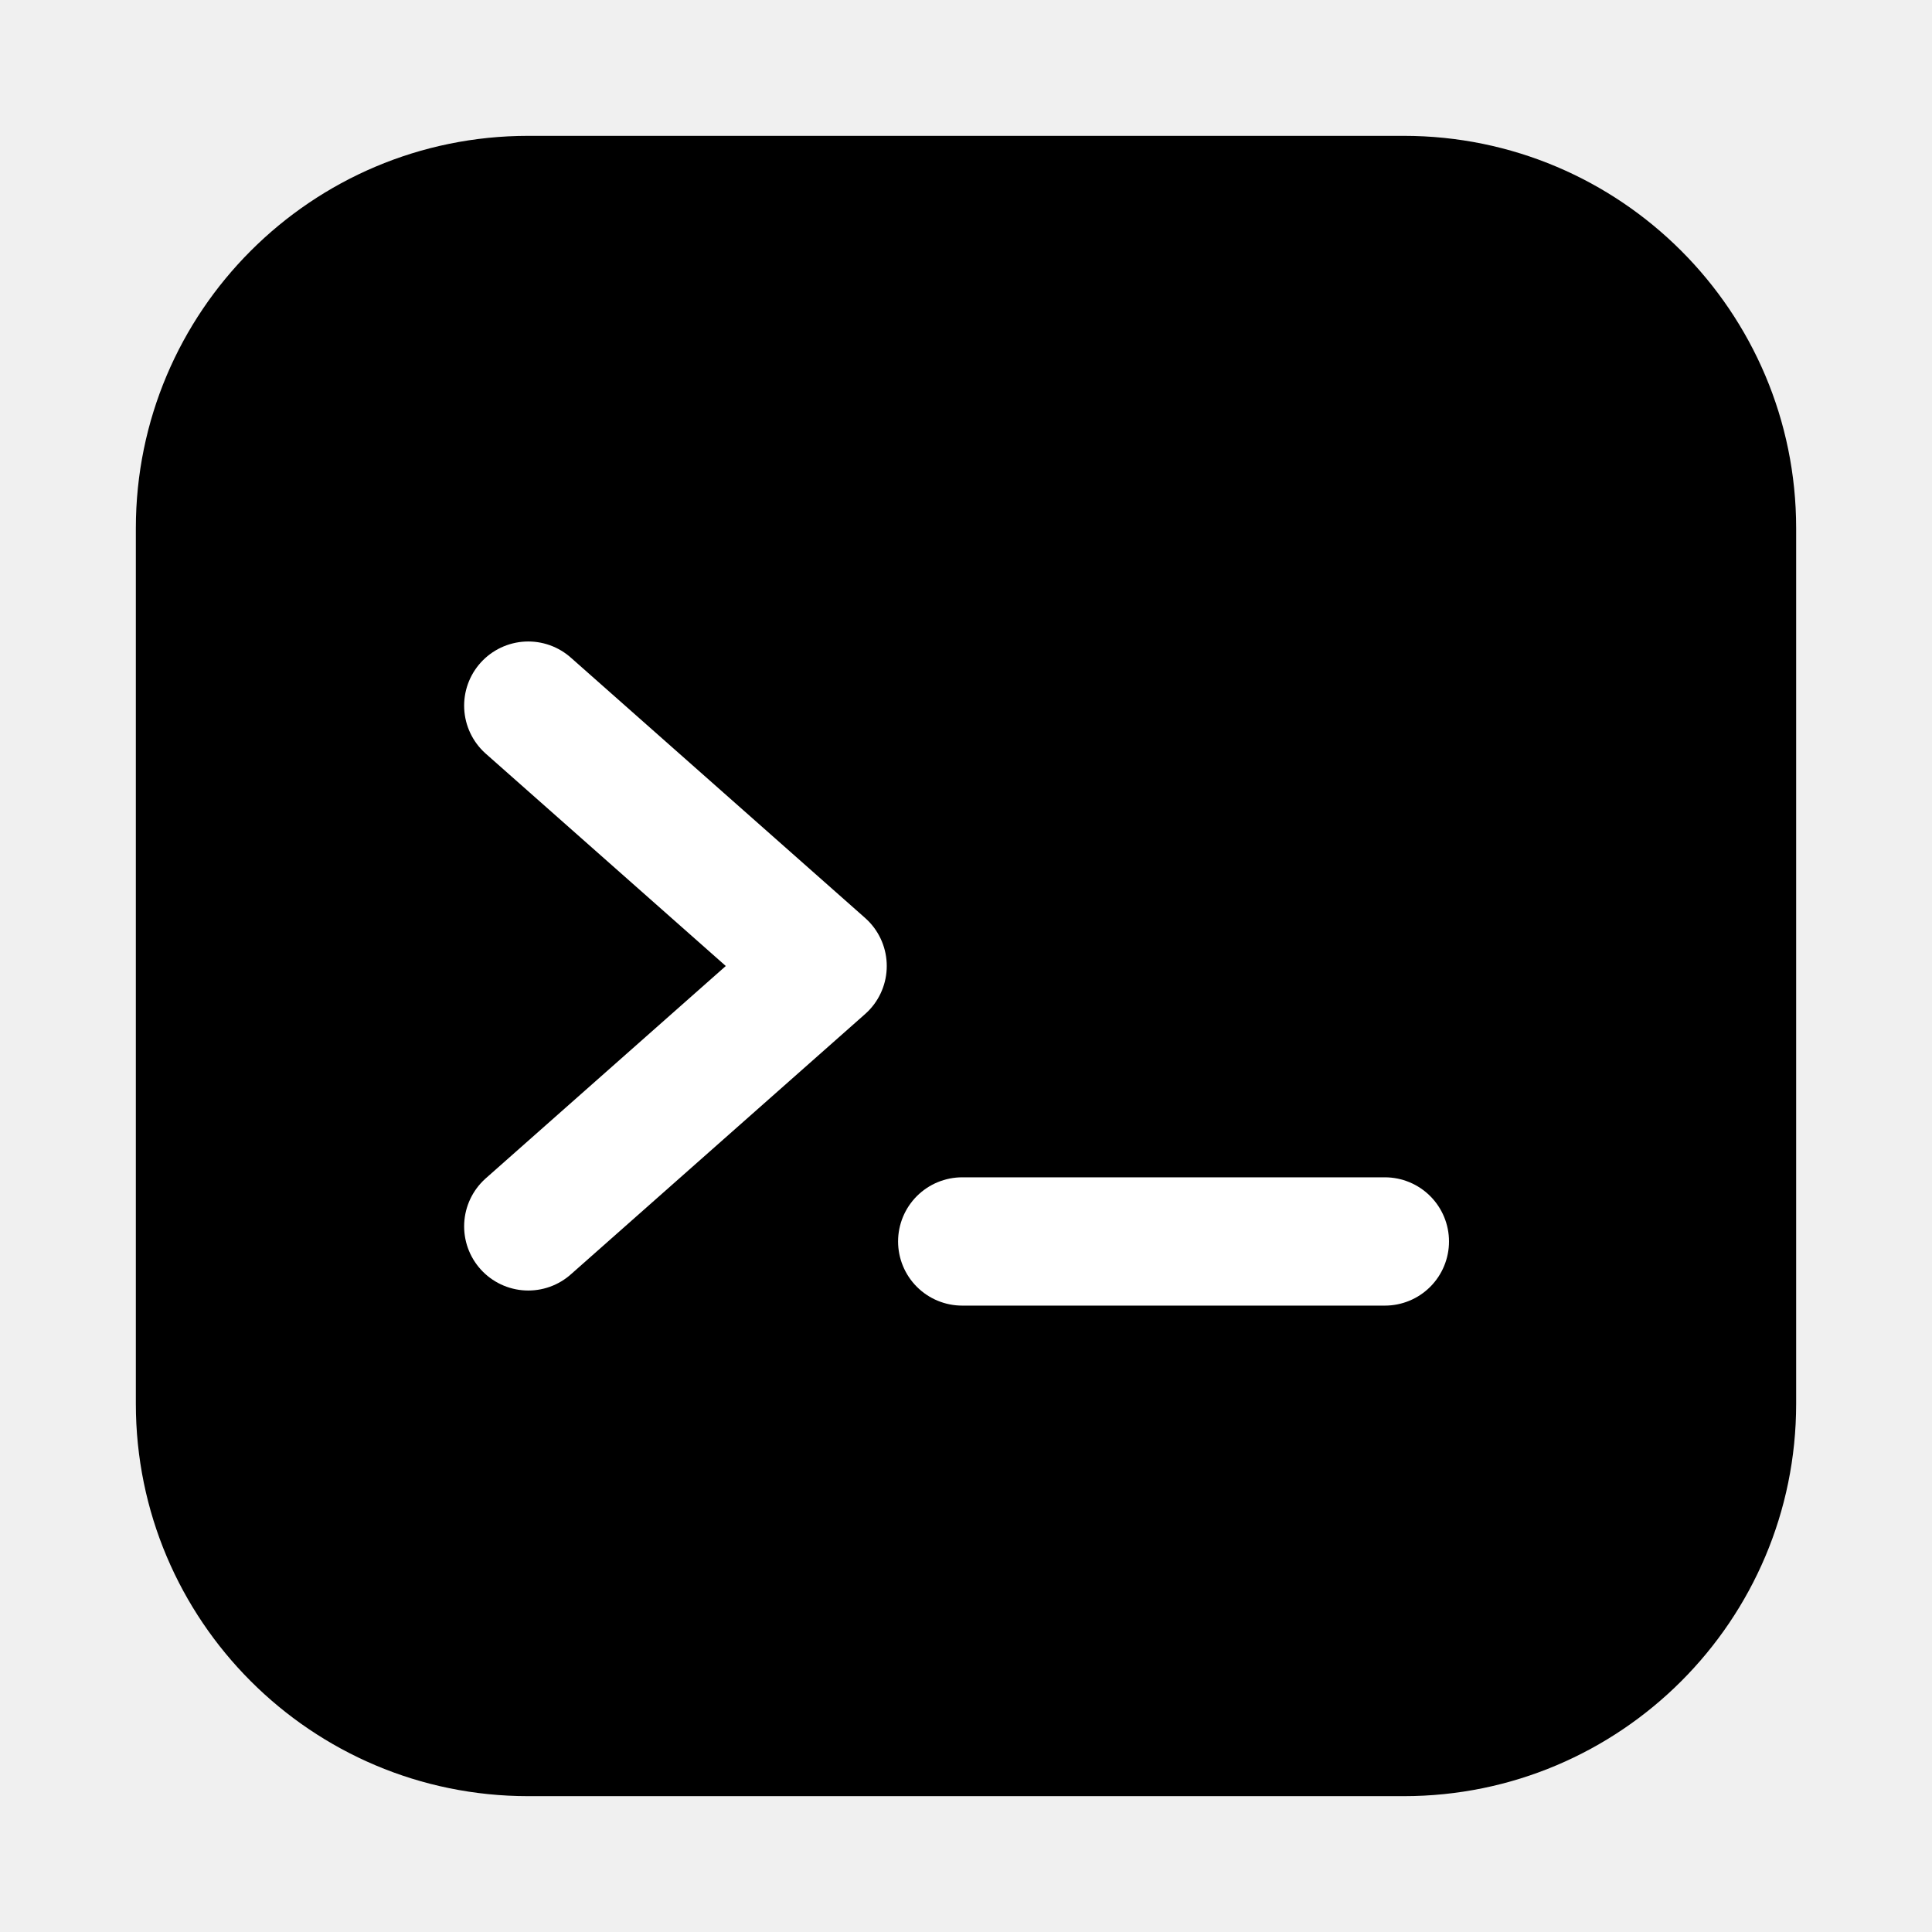
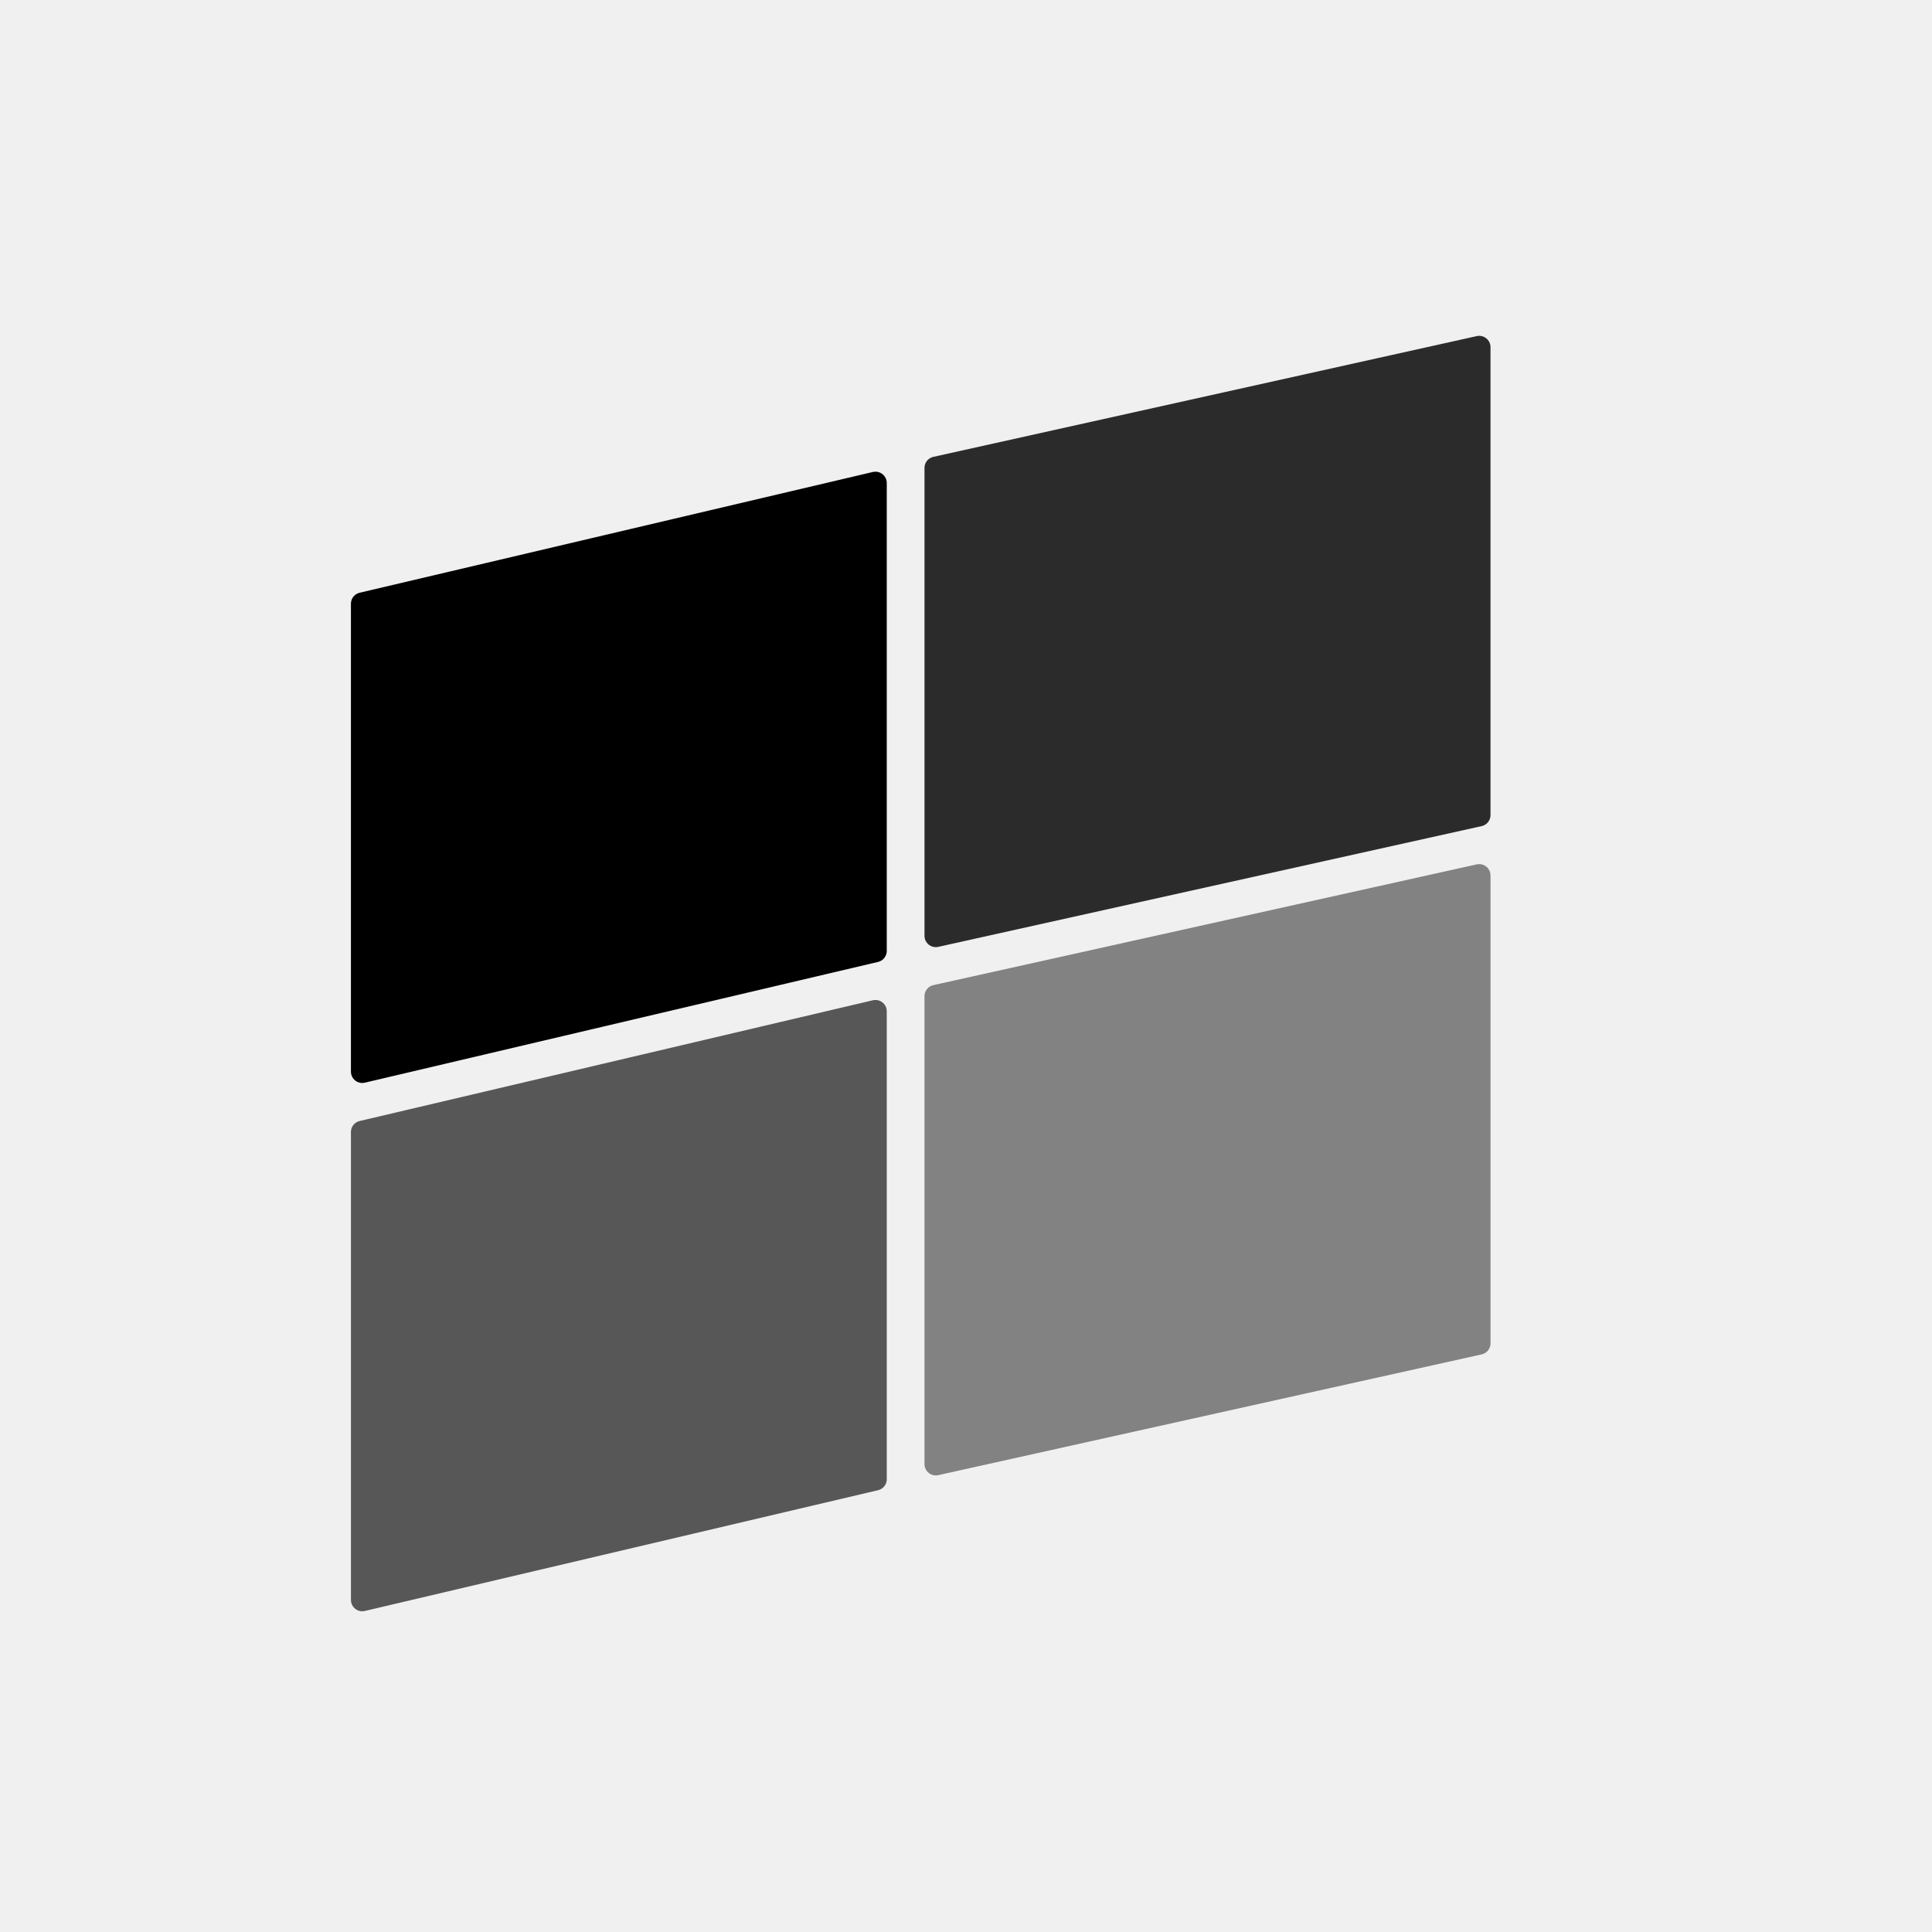
- <svg xmlns="http://www.w3.org/2000/svg" viewBox="0 0 512 512" role="img" aria-labelledby="title">
-   <rect x="36" y="36" width="440" height="440" rx="104" fill="currentColor" />
-   <path d="M140 187 218 256l-78 69" fill="none" stroke="#fff" stroke-width="34" stroke-linecap="round" stroke-linejoin="round" />
-   <path d="M255 329h112" fill="none" stroke="#fff" stroke-width="34" stroke-linecap="round" />
+ <svg xmlns="http://www.w3.org/2000/svg" viewBox="0 0 512 512" width="512" height="512" role="img" aria-label="NEWOS monochrome mark">
+   <g>
+     <polygon points="96,160 232,128 232,252 96,284" fill="currentColor" opacity="1.0" stroke="#000000" stroke-width="6" stroke-linejoin="round" />
+     <polygon points="248,124 392,92 392,216 248,248" fill="currentColor" opacity="0.82" stroke="#000000" stroke-width="6" stroke-linejoin="round" />
+     <polygon points="96,300 232,268 232,392 96,424" fill="currentColor" opacity="0.64" stroke="#000000" stroke-width="6" stroke-linejoin="round" />
+     <polygon points="248,264 392,232 392,356 248,388" fill="currentColor" opacity="0.46" stroke="#000000" stroke-width="6" stroke-linejoin="round" />
+   </g>
</svg>
